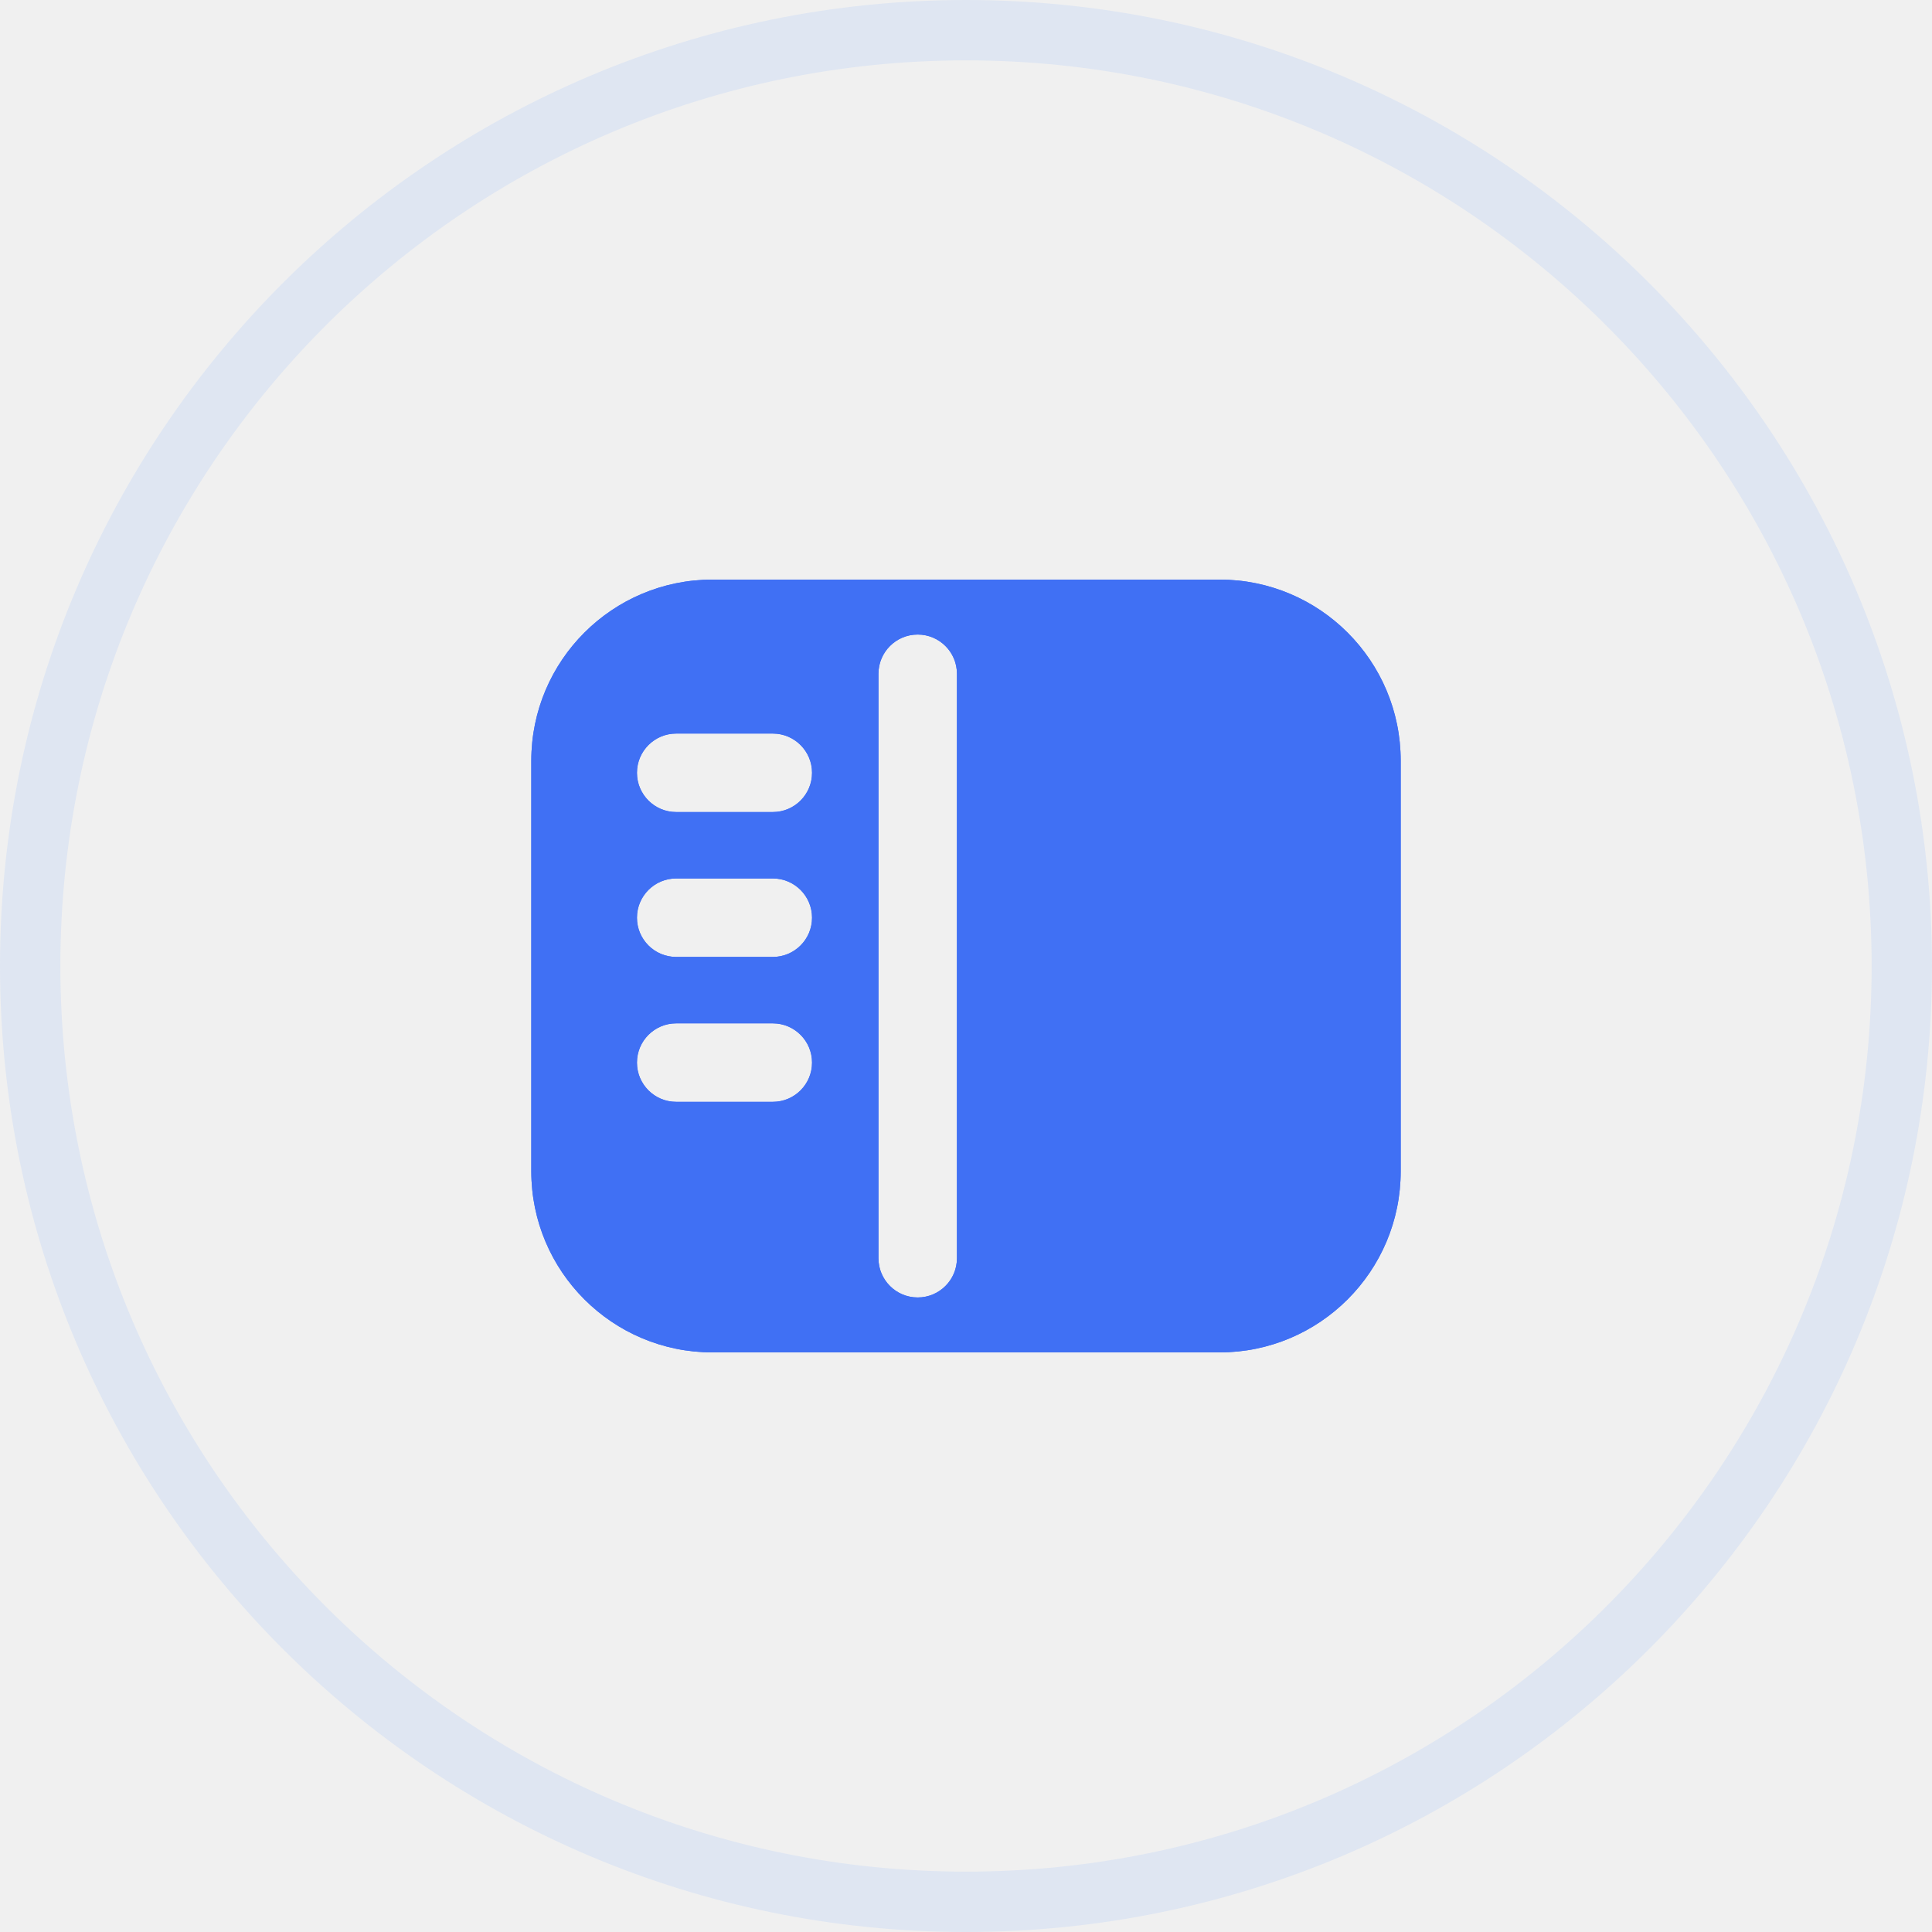
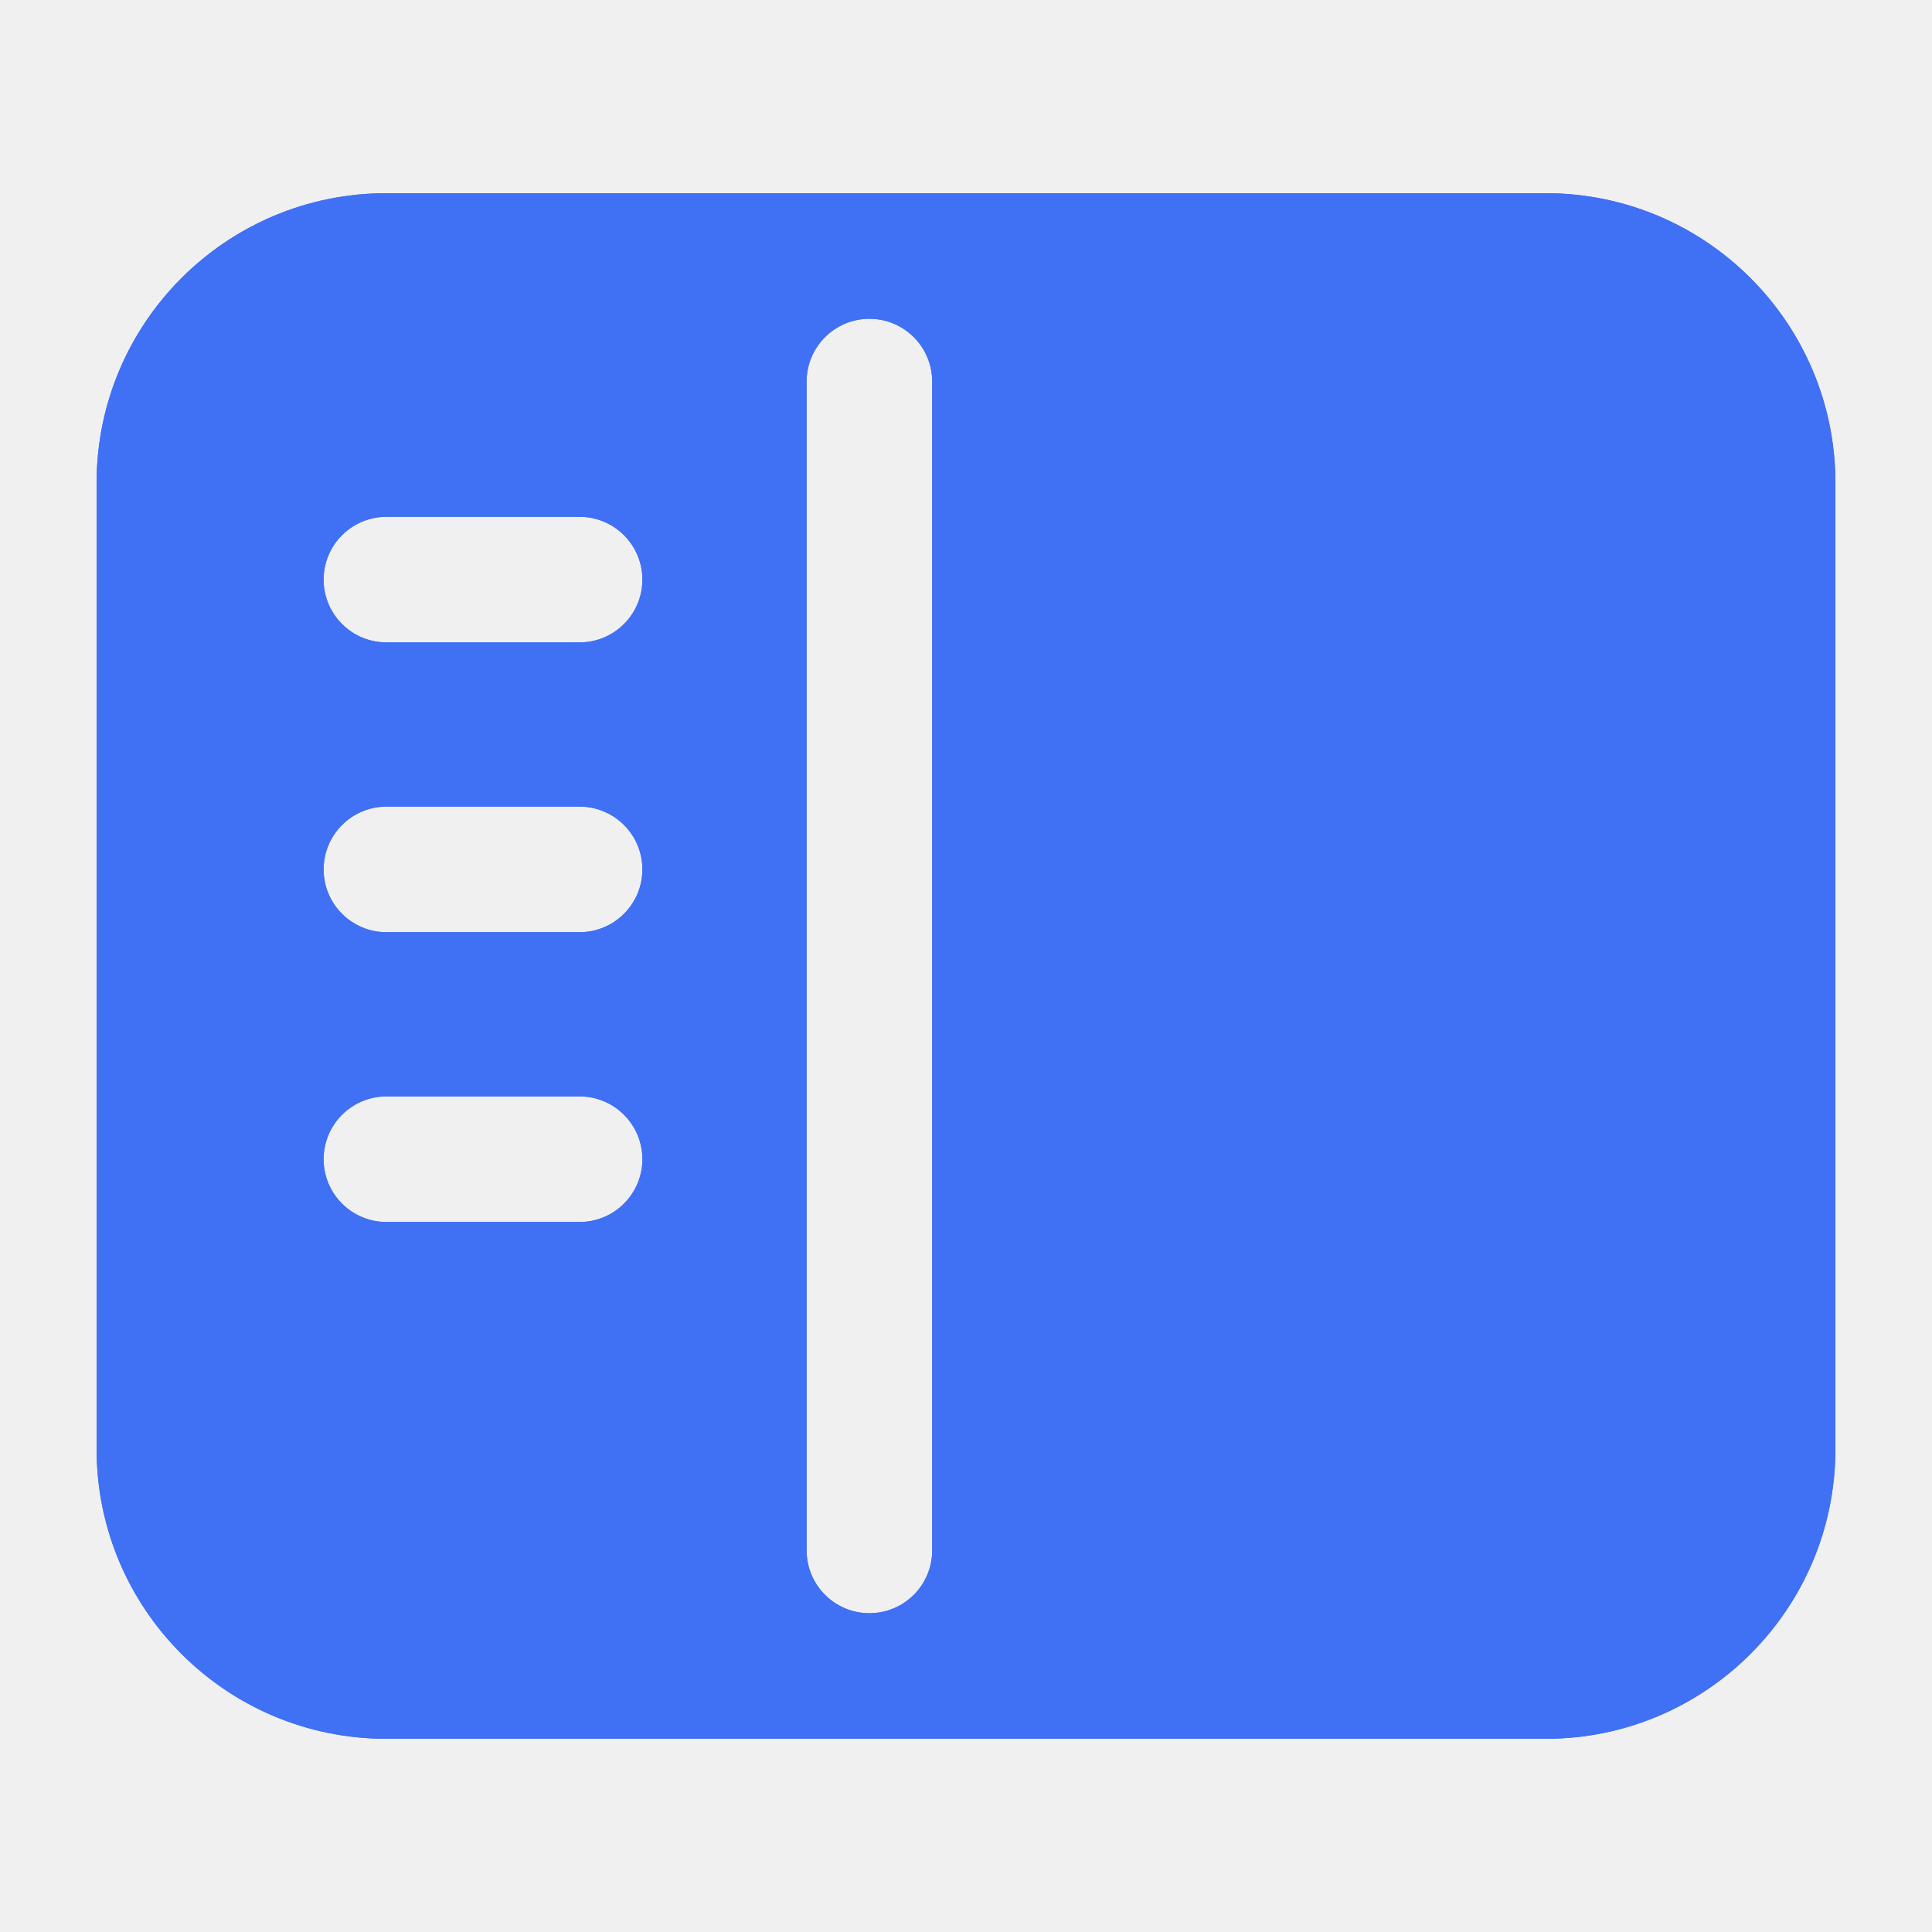
- <svg xmlns="http://www.w3.org/2000/svg" width="32" height="32" viewBox="0 0 32 32" fill="none">
-   <circle cx="16" cy="16" r="15.5" stroke="#DFE6F2" />
+ <svg xmlns="http://www.w3.org/2000/svg" width="20" height="20" viewBox="0 0 20 20" fill="none">
  <mask id="a" fill="#fff">
-     <path fill-rule="evenodd" clip-rule="evenodd" d="M8.8 12.6a3 3 0 013-3h8.4a3 3 0 013 3v6.8a3 3 0 01-3 3h-8.4a3 3 0 01-3-3v-6.8zm6.4-2.09a.65.65 0 01.65.65v9.68a.65.65 0 11-1.3 0v-9.68a.65.65 0 01.65-.65zm-4 1.64a.65.65 0 100 1.3h1.6a.65.65 0 100-1.3h-1.6zm-.65 3.05a.65.65 0 01.65-.65h1.6a.65.65 0 110 1.3h-1.6a.65.65 0 01-.65-.65zm.65 1.75a.65.65 0 100 1.3h1.6a.65.65 0 100-1.3h-1.6z" />
+     <path fill-rule="evenodd" clip-rule="evenodd" d="M1 5a3 3 0 013-3h12a3 3 0 013 3v10a3 3 0 01-3 3H4a3 3 0 01-3-3V5zm8-1.7a.65.65 0 01.65.65v12.1a.65.65 0 11-1.3 0V3.95A.65.65 0 019 3.3zM4 5.35a.65.65 0 000 1.3h2a.65.65 0 000-1.3H4zM3.35 9A.65.65 0 014 8.35h2a.65.65 0 010 1.3H4A.65.65 0 013.35 9zM4 11.35a.65.65 0 100 1.3h2a.65.65 0 100-1.3H4z" />
  </mask>
-   <path fill-rule="evenodd" clip-rule="evenodd" d="M8.8 12.6a3 3 0 013-3h8.4a3 3 0 013 3v6.8a3 3 0 01-3 3h-8.4a3 3 0 01-3-3v-6.8zm6.4-2.09a.65.65 0 01.65.65v9.68a.65.65 0 11-1.3 0v-9.68a.65.65 0 01.65-.65zm-4 1.64a.65.65 0 100 1.3h1.6a.65.65 0 100-1.3h-1.6zm-.65 3.05a.65.65 0 01.65-.65h1.6a.65.65 0 110 1.3h-1.6a.65.65 0 01-.65-.65zm.65 1.75a.65.65 0 100 1.3h1.6a.65.65 0 100-1.3h-1.6z" fill="#4070F4" />
-   <path d="M11.8 8.3a4.3 4.3 0 00-4.3 4.3h2.6a1.7 1.7 0 011.7-1.7V8.3zm8.4 0h-8.4v2.6h8.4V8.3zm4.3 4.3a4.3 4.3 0 00-4.3-4.3v2.6a1.7 1.7 0 011.7 1.7h2.6zm0 6.8v-6.8h-2.6v6.8h2.6zm-4.3 4.3a4.3 4.3 0 004.3-4.3h-2.6a1.7 1.7 0 01-1.7 1.7v2.6zm-8.4 0h8.4v-2.6h-8.4v2.6zm-4.3-4.3a4.3 4.3 0 004.3 4.3v-2.6a1.7 1.7 0 01-1.7-1.7H7.5zm0-6.8v6.8h2.6v-6.8H7.5zm9.65-1.44a1.95 1.95 0 00-1.95-1.95v2.6a.65.65 0 01-.65-.65h2.6zm0 9.68v-9.68h-2.6v9.68h2.6zm-1.95 1.95a1.95 1.95 0 001.95-1.95h-2.6a.65.65 0 01.65-.65v2.6zm-1.95-1.95a1.95 1.95 0 001.95 1.95v-2.6a.65.65 0 01.65.65h-2.6zm0-9.68v9.68h2.6v-9.68h-2.6zm1.95-1.95a1.95 1.95 0 00-1.95 1.95h2.6a.65.65 0 01-.65.65v-2.6zm-3.35 3.59a.65.65 0 01-.65.65v-2.6a1.95 1.95 0 00-1.95 1.95h2.6zm-.65-.65a.65.65 0 01.65.65h-2.6a1.95 1.95 0 001.95 1.95v-2.6zm1.6 0h-1.6v2.6h1.6v-2.6zm-.65.65a.65.65 0 01.65-.65v2.6a1.95 1.95 0 001.95-1.95h-2.6zm.65.65a.65.65 0 01-.65-.65h2.6a1.95 1.95 0 00-1.95-1.95v2.6zm-1.6 0h1.6v-2.6h-1.6v2.6zm0-.2a1.95 1.95 0 00-1.95 1.95h2.6a.65.65 0 01-.65.65v-2.6zm1.6 0h-1.6v2.6h1.6v-2.6zm1.95 1.95a1.95 1.95 0 00-1.95-1.95v2.6a.65.65 0 01-.65-.65h2.6zm-1.95 1.95a1.95 1.95 0 001.95-1.95h-2.6a.65.65 0 01.65-.65v2.6zm-1.6 0h1.6v-2.6h-1.6v2.6zM9.25 15.2a1.95 1.95 0 001.95 1.95v-2.6a.65.65 0 01.65.65h-2.6zm2.6 2.4a.65.65 0 01-.65.65v-2.6a1.95 1.95 0 00-1.95 1.95h2.6zm-.65-.65a.65.65 0 01.65.65h-2.6a1.95 1.95 0 001.95 1.95v-2.6zm1.6 0h-1.6v2.6h1.6v-2.6zm-.65.65a.65.65 0 01.65-.65v2.6a1.95 1.95 0 001.95-1.95h-2.6zm.65.65a.65.65 0 01-.65-.65h2.6a1.95 1.95 0 00-1.95-1.95v2.6zm-1.6 0h1.6v-2.6h-1.6v2.6z" fill="#4070F4" mask="url(#a)" />
+   <path fill-rule="evenodd" clip-rule="evenodd" d="M1 5a3 3 0 013-3h12a3 3 0 013 3v10a3 3 0 01-3 3H4a3 3 0 01-3-3V5zm8-1.7a.65.65 0 01.65.65v12.1a.65.65 0 11-1.3 0V3.95A.65.65 0 019 3.3zM4 5.35a.65.65 0 000 1.3h2a.65.65 0 000-1.3H4zM3.35 9A.65.65 0 014 8.35h2a.65.65 0 010 1.3H4A.65.65 0 013.35 9zM4 11.35a.65.65 0 100 1.3h2a.65.65 0 100-1.3H4z" fill="#4070F4" />
+   <path d="M4 .7A4.3 4.3 0 00-.3 5h2.6A1.7 1.7 0 014 3.3V.7zm12 0H4v2.6h12V.7zM20.3 5A4.3 4.3 0 0016 .7v2.6A1.7 1.7 0 0117.7 5h2.6zm0 10V5h-2.6v10h2.6zM16 19.3a4.3 4.3 0 004.3-4.3h-2.6a1.7 1.7 0 01-1.7 1.7v2.6zm-12 0h12v-2.6H4v2.6zM-.3 15A4.3 4.3 0 004 19.3v-2.6A1.7 1.7 0 012.3 15H-.3zm0-10v10h2.6V5H-.3zm11.25-1.05A1.95 1.95 0 009 2v2.6a.65.65 0 01-.65-.65h2.6zm0 12.1V3.95h-2.6v12.1h2.6zM9 18a1.95 1.95 0 001.95-1.95h-2.6A.65.65 0 019 15.4V18zm-1.95-1.95A1.95 1.95 0 009 18v-2.6a.65.65 0 01.65.65h-2.6zm0-12.1v12.1h2.6V3.95h-2.6zM9 2a1.95 1.95 0 00-1.95 1.95h2.6A.65.65 0 019 4.6V2zM4.65 6a.65.65 0 01-.65.65v-2.6A1.95 1.95 0 002.05 6h2.6zM4 5.35a.65.65 0 01.65.65h-2.6A1.95 1.95 0 004 7.95v-2.6zm2 0H4v2.6h2v-2.6zM5.35 6A.65.65 0 016 5.35v2.6A1.95 1.95 0 007.95 6h-2.6zm.65.65A.65.65 0 015.35 6h2.6A1.95 1.95 0 006 4.05v2.6zm-2 0h2v-2.6H4v2.6zm0 .4A1.95 1.95 0 002.05 9h2.6a.65.65 0 01-.65.65v-2.6zm2 0H4v2.6h2v-2.6zM7.95 9A1.95 1.95 0 006 7.05v2.6A.65.65 0 015.35 9h2.6zM6 10.95A1.95 1.95 0 007.95 9h-2.6A.65.65 0 016 8.35v2.6zm-2 0h2v-2.6H4v2.6zM2.05 9A1.95 1.95 0 004 10.95v-2.6a.65.65 0 01.65.65h-2.6zm2.6 3a.65.65 0 01-.65.65v-2.6A1.95 1.95 0 002.05 12h2.6zM4 11.35a.65.65 0 01.65.65h-2.6A1.95 1.95 0 004 13.95v-2.6zm2 0H4v2.6h2v-2.6zm-.65.65a.65.65 0 01.65-.65v2.6A1.95 1.95 0 007.95 12h-2.6zm.65.65a.65.65 0 01-.65-.65h2.6A1.95 1.95 0 006 10.05v2.6zm-2 0h2v-2.6H4v2.6z" fill="#4070F4" mask="url(#a)" />
</svg>
